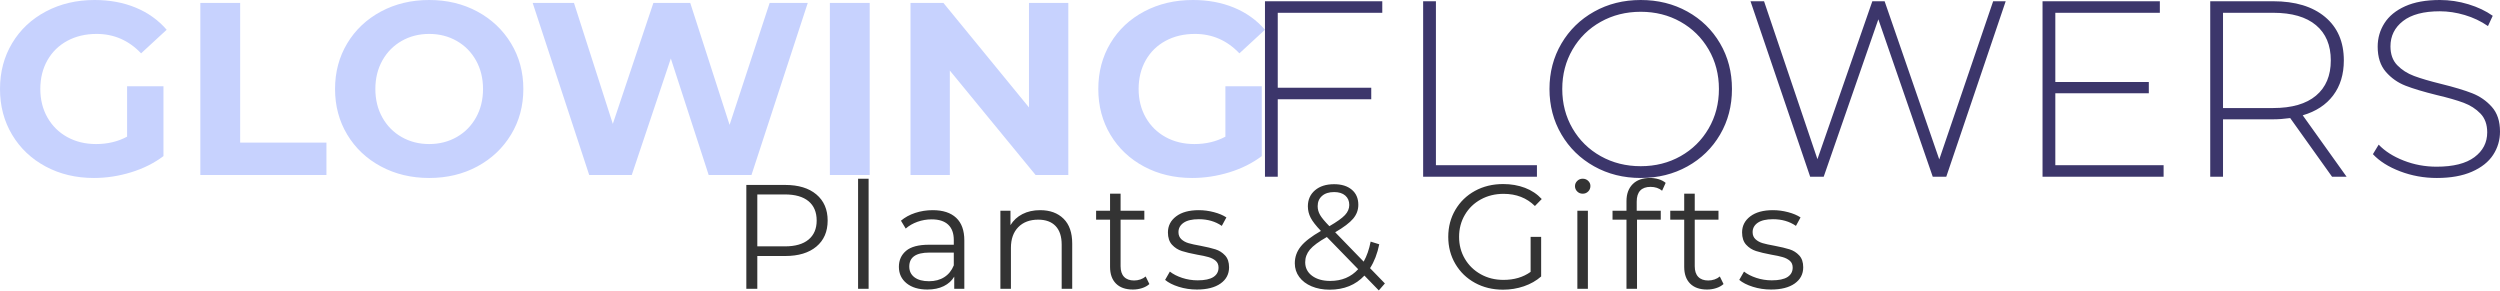
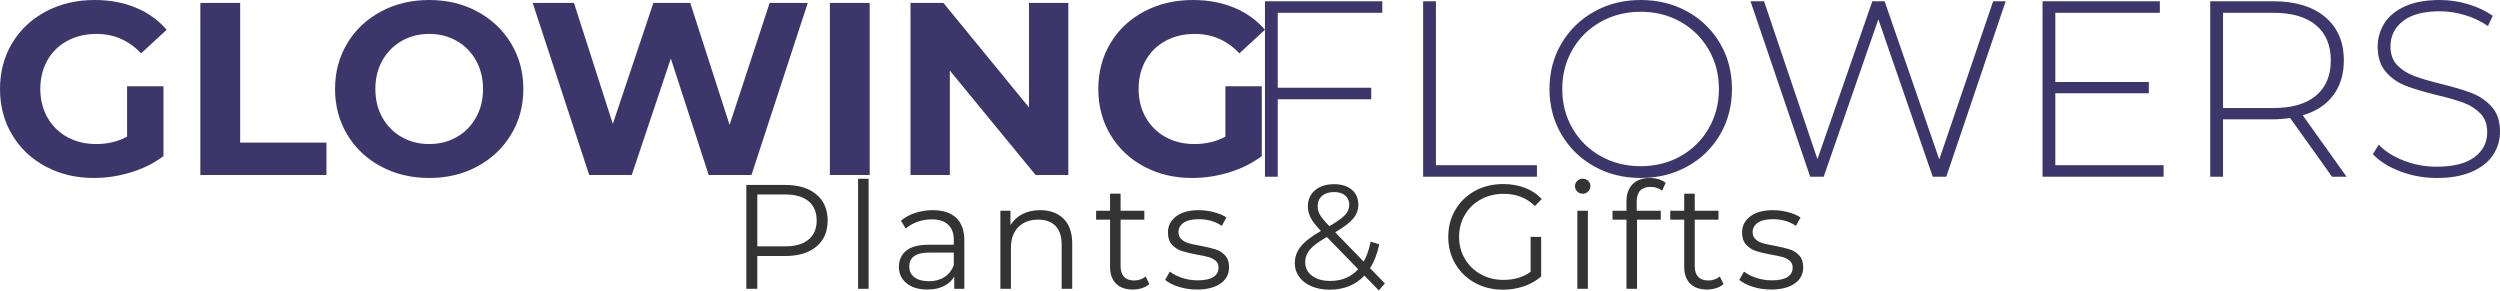
<svg xmlns="http://www.w3.org/2000/svg" viewBox="641.496 413.803 400.589 46.536" width="400.589" height="46.536" preserveAspectRatio="none">
  <defs />
-   <style>.companyName71e12882-9d1c-4de4-b6e4-da25229449d9 {fill:rgb(199 210 254);fill-opacity:1;}.icon171e12882-9d1c-4de4-b6e4-da25229449d9 {fill:#333333;fill-opacity:1;}
+   <style>.companyName71e12882-9d1c-4de4-b6e4-da25229449d9 {fill:#3C366B;fill-opacity:1;}.icon171e12882-9d1c-4de4-b6e4-da25229449d9 {fill:#333333;fill-opacity:1;}
    #id-71e12882-9d1c-4de4-b6e4-da25229449e-VpF9B9iX7 {fill:#3C366B; fill-opacity:1;}.icon3-str71e12882-9d1c-4de4-b6e4-da25229449d9 {stroke:#3C366B;stroke-opacity:1;} </style>
  <g opacity="1" transform="rotate(0 761.0851 442.3203)">
    <svg width="169.351" height="18.019" x="761.085" y="442.32" version="1.1" preserveAspectRatio="none" viewBox="4.56 -29.88 284.88 30.32">
      <g transform="matrix(1 0 0 1 0 0)" class="icon171e12882-9d1c-4de4-b6e4-da25229449d9">
        <path id="id-71e12882-9d1c-4de4-b6e4-da25229449d96izo4zJp14" d="M15.04-28Q20.40-28 23.44-25.44Q26.48-22.88 26.48-18.40L26.48-18.40Q26.48-13.92 23.44-11.38Q20.40-8.84 15.04-8.84L15.04-8.84L7.52-8.84L7.52 0L4.56 0L4.56-28L15.04-28ZM14.96-11.44Q19.12-11.44 21.32-13.26Q23.52-15.08 23.52-18.40L23.52-18.40Q23.52-21.80 21.32-23.62Q19.12-25.44 14.96-25.44L14.96-25.44L7.52-25.44L7.52-11.44L14.96-11.44Z M34.68 0L34.68-29.68L37.52-29.68L37.52 0L34.68 0Z M54.80-21.20Q58.92-21.20 61.12-19.14Q63.32-17.08 63.32-13.04L63.32-13.04L63.32 0L60.60 0L60.60-3.28Q59.64-1.64 57.78-0.72Q55.92 0.20 53.36 0.20L53.36 0.20Q49.84 0.20 47.76-1.48Q45.68-3.16 45.68-5.92L45.68-5.92Q45.68-8.60 47.62-10.24Q49.56-11.88 53.80-11.88L53.80-11.88L60.48-11.88L60.48-13.16Q60.48-15.88 58.96-17.30Q57.44-18.72 54.52-18.72L54.52-18.72Q52.52-18.72 50.68-18.06Q48.84-17.40 47.52-16.24L47.52-16.24L46.24-18.36Q47.84-19.72 50.08-20.46Q52.32-21.20 54.80-21.20L54.80-21.20ZM53.80-2.04Q56.20-2.04 57.92-3.14Q59.64-4.24 60.48-6.32L60.48-6.32L60.48-9.76L53.88-9.76Q48.48-9.76 48.48-6L48.48-6Q48.48-4.16 49.88-3.10Q51.28-2.04 53.80-2.04L53.80-2.04Z M83.76-21.20Q87.72-21.20 90.06-18.90Q92.40-16.60 92.40-12.20L92.40-12.20L92.40 0L89.56 0L89.56-11.92Q89.56-15.20 87.92-16.92Q86.28-18.64 83.24-18.64L83.24-18.64Q79.84-18.64 77.86-16.62Q75.88-14.60 75.88-11.04L75.88-11.04L75.88 0L73.04 0L73.04-21.04L75.76-21.04L75.76-17.16Q76.92-19.08 78.98-20.14Q81.04-21.20 83.76-21.20L83.76-21.20Z M112.20-3.32L113.20-1.28Q112.40-0.56 111.22-0.18Q110.04 0.20 108.76 0.20L108.76 0.20Q105.80 0.20 104.20-1.40Q102.60-3 102.60-5.92L102.60-5.92L102.60-18.64L98.84-18.64L98.84-21.04L102.60-21.04L102.60-25.64L105.44-25.64L105.44-21.04L111.84-21.04L111.84-18.64L105.44-18.64L105.44-6.08Q105.44-4.20 106.38-3.22Q107.32-2.24 109.08-2.24L109.08-2.24Q109.96-2.24 110.78-2.52Q111.60-2.80 112.20-3.32L112.20-3.32Z M126 0.20Q123.44 0.20 121.10-0.54Q118.76-1.28 117.44-2.40L117.44-2.40L118.72-4.64Q120.04-3.60 122.04-2.94Q124.04-2.28 126.20-2.28L126.20-2.28Q129.08-2.28 130.46-3.18Q131.84-4.08 131.84-5.72L131.84-5.72Q131.84-6.88 131.08-7.54Q130.32-8.20 129.16-8.54Q128-8.88 126.08-9.20L126.08-9.20Q123.52-9.68 121.96-10.18Q120.40-10.68 119.30-11.88Q118.20-13.08 118.20-15.20L118.20-15.20Q118.20-17.84 120.40-19.52Q122.60-21.20 126.52-21.20L126.52-21.20Q128.56-21.20 130.60-20.66Q132.64-20.12 133.96-19.24L133.96-19.24L132.72-16.96Q130.12-18.76 126.52-18.76L126.52-18.76Q123.80-18.76 122.42-17.80Q121.04-16.84 121.04-15.28L121.04-15.28Q121.04-14.08 121.82-13.36Q122.60-12.64 123.76-12.30Q124.92-11.96 126.96-11.60L126.96-11.60Q129.48-11.12 131-10.64Q132.52-10.16 133.60-9Q134.68-7.84 134.68-5.80L134.68-5.80Q134.68-3.04 132.38-1.42Q130.08 0.20 126 0.20L126 0.20Z M176.68-1.44L175.04 0.44L171.16-3.56Q167.60 0.24 161.80 0.24L161.80 0.24Q159.08 0.24 156.94-0.66Q154.80-1.56 153.60-3.18Q152.40-4.80 152.40-6.88L152.40-6.88Q152.40-9.40 154-11.40Q155.60-13.40 159.44-15.60L159.44-15.60Q157.44-17.68 156.68-19.14Q155.92-20.60 155.92-22.24L155.92-22.24Q155.92-24.92 157.84-26.56Q159.76-28.20 163-28.20L163-28.20Q166-28.20 167.76-26.72Q169.52-25.24 169.52-22.64L169.52-22.64Q169.52-20.56 168.12-18.90Q166.72-17.24 163.28-15.24L163.28-15.24L170.96-7.32Q172.24-9.60 172.84-12.72L172.84-12.72L175.16-12Q174.40-8.24 172.68-5.56L172.68-5.56L176.68-1.44ZM163-26.08Q160.92-26.08 159.74-25.04Q158.56-24 158.56-22.28L158.56-22.28Q158.56-21.04 159.20-19.92Q159.84-18.80 161.72-16.88L161.72-16.88Q164.76-18.64 165.92-19.88Q167.08-21.12 167.08-22.60L167.08-22.60Q167.08-24.20 166-25.14Q164.92-26.08 163-26.08L163-26.08ZM161.96-2.12Q166.60-2.12 169.48-5.28L169.48-5.28L161.04-13.96Q157.72-12.08 156.46-10.56Q155.20-9.04 155.20-7.16L155.20-7.16Q155.20-4.88 157.06-3.50Q158.92-2.12 161.96-2.12L161.96-2.12Z M215.96-4.56L215.96-14L218.80-14L218.80-3.32Q216.84-1.60 214.16-0.68Q211.48 0.24 208.52 0.24L208.52 0.24Q204.32 0.24 200.96-1.60Q197.60-3.44 195.68-6.70Q193.76-9.96 193.76-14L193.76-14Q193.76-18.04 195.68-21.30Q197.60-24.56 200.96-26.40Q204.32-28.24 208.56-28.24L208.56-28.24Q211.76-28.24 214.44-27.22Q217.12-26.20 218.96-24.20L218.96-24.20L217.12-22.32Q213.80-25.60 208.68-25.60L208.68-25.60Q205.28-25.60 202.54-24.10Q199.80-22.60 198.24-19.94Q196.68-17.28 196.68-14L196.68-14Q196.68-10.72 198.24-8.08Q199.80-5.44 202.52-3.92Q205.24-2.40 208.64-2.40L208.64-2.40Q212.96-2.40 215.96-4.56L215.96-4.56Z M228.56 0L228.56-21.04L231.40-21.04L231.40 0L228.56 0ZM230.00-25.64Q229.12-25.64 228.52-26.24Q227.92-26.84 227.92-27.68L227.92-27.68Q227.92-28.48 228.52-29.08Q229.12-29.68 230.00-29.68L230.00-29.68Q230.88-29.68 231.48-29.10Q232.08-28.52 232.08-27.72L232.08-27.72Q232.08-26.84 231.48-26.24Q230.88-25.64 230.00-25.64L230.00-25.64Z M248.28-27.48Q246.44-27.48 245.50-26.48Q244.56-25.48 244.56-23.52L244.56-23.52L244.56-21.04L251.04-21.04L251.04-18.64L244.64-18.64L244.64 0L241.80 0L241.80-18.64L238.04-18.64L238.04-21.04L241.80-21.04L241.80-23.64Q241.80-26.52 243.46-28.20Q245.12-29.88 248.16-29.88L248.16-29.88Q249.36-29.88 250.48-29.54Q251.60-29.20 252.36-28.56L252.36-28.56L251.40-26.44Q250.16-27.48 248.28-27.48L248.28-27.48Z M266.96-3.32L267.96-1.28Q267.16-0.56 265.98-0.18Q264.80 0.20 263.52 0.20L263.52 0.20Q260.56 0.20 258.96-1.40Q257.36-3 257.36-5.92L257.36-5.92L257.36-18.64L253.60-18.64L253.60-21.04L257.36-21.04L257.36-25.64L260.20-25.64L260.20-21.04L266.60-21.04L266.60-18.64L260.20-18.64L260.20-6.08Q260.20-4.20 261.14-3.22Q262.08-2.24 263.84-2.24L263.84-2.24Q264.72-2.24 265.54-2.52Q266.36-2.80 266.96-3.32L266.96-3.32Z M280.76 0.20Q278.20 0.20 275.86-0.54Q273.52-1.28 272.20-2.40L272.20-2.40L273.48-4.64Q274.80-3.60 276.80-2.94Q278.80-2.28 280.96-2.28L280.96-2.28Q283.84-2.28 285.22-3.18Q286.60-4.08 286.60-5.72L286.60-5.72Q286.60-6.88 285.84-7.54Q285.08-8.20 283.92-8.54Q282.76-8.88 280.84-9.20L280.84-9.20Q278.28-9.68 276.72-10.18Q275.16-10.68 274.06-11.88Q272.96-13.08 272.96-15.20L272.96-15.20Q272.96-17.84 275.16-19.52Q277.36-21.20 281.28-21.20L281.28-21.20Q283.32-21.20 285.36-20.66Q287.40-20.12 288.72-19.24L288.72-19.24L287.48-16.96Q284.88-18.76 281.28-18.76L281.28-18.76Q278.56-18.76 277.18-17.80Q275.80-16.84 275.80-15.28L275.80-15.28Q275.80-14.08 276.58-13.36Q277.36-12.64 278.52-12.30Q279.68-11.96 281.72-11.60L281.72-11.60Q284.24-11.12 285.76-10.64Q287.28-10.16 288.36-9Q289.44-7.84 289.44-5.80L289.44-5.80Q289.44-3.04 287.14-1.42Q284.84 0.20 280.76 0.20L280.76 0.20Z" />
      </g>
    </svg>
  </g>
  <g opacity="1" transform="rotate(0 641.4963 413.8027)">
    <svg width="202.693" height="28.518" x="641.496" y="413.803" version="1.1" preserveAspectRatio="none" viewBox="1.56 -28.48 205.84 28.96">
      <g transform="matrix(1 0 0 1 0 0)" class="companyName71e12882-9d1c-4de4-b6e4-da25229449d9">
        <path id="id-71e12882-9d1c-4de4-b6e4-da25229449d9D6z1nYkh7" d="M22.24-6.24L22.24-14.44L28.16-14.44L28.16-3.08Q25.88-1.36 22.88-0.44Q19.88 0.48 16.84 0.48L16.84 0.48Q12.48 0.48 9-1.38Q5.52-3.24 3.54-6.54Q1.56-9.84 1.56-14L1.56-14Q1.56-18.16 3.54-21.46Q5.52-24.76 9.04-26.62Q12.56-28.48 16.96-28.48L16.96-28.48Q20.64-28.48 23.64-27.24Q26.64-26 28.68-23.64L28.68-23.64L24.52-19.80Q21.52-22.96 17.28-22.96L17.28-22.96Q14.60-22.96 12.52-21.84Q10.44-20.72 9.28-18.68Q8.12-16.64 8.12-14L8.12-14Q8.12-11.40 9.28-9.36Q10.44-7.32 12.50-6.18Q14.56-5.04 17.20-5.04L17.20-5.04Q20-5.04 22.24-6.24L22.24-6.24Z M34.16 0L34.16-28L40.64-28L40.64-5.28L54.68-5.28L54.68 0L34.16 0Z M71.40 0.48Q67.04 0.48 63.54-1.40Q60.04-3.28 58.06-6.58Q56.08-9.88 56.08-14L56.08-14Q56.08-18.12 58.06-21.42Q60.04-24.72 63.54-26.60Q67.04-28.48 71.40-28.48L71.40-28.48Q75.76-28.48 79.24-26.60Q82.72-24.72 84.72-21.42Q86.72-18.12 86.72-14L86.72-14Q86.72-9.88 84.72-6.58Q82.72-3.28 79.24-1.40Q75.76 0.48 71.40 0.48L71.40 0.48ZM71.40-5.04Q73.88-5.04 75.88-6.18Q77.88-7.32 79.02-9.36Q80.16-11.40 80.16-14L80.16-14Q80.16-16.60 79.02-18.64Q77.88-20.68 75.88-21.82Q73.88-22.96 71.40-22.96L71.40-22.96Q68.92-22.96 66.92-21.82Q64.92-20.68 63.78-18.64Q62.64-16.60 62.64-14L62.64-14Q62.64-11.40 63.78-9.36Q64.92-7.32 66.92-6.18Q68.92-5.04 71.40-5.04L71.40-5.04Z M126.80-28L133-28L123.84 0L116.88 0L110.72-18.96L104.36 0L97.44 0L88.24-28L94.96-28L101.28-8.32L107.88-28L113.88-28L120.28-8.16L126.80-28Z M136.60 0L136.60-28L143.08-28L143.08 0L136.60 0Z M169-28L175.40-28L175.40 0L170.08 0L156.12-17L156.12 0L149.72 0L149.72-28L155.08-28L169-11L169-28Z M200.96-6.24L200.96-14.44L206.88-14.44L206.88-3.08Q204.60-1.36 201.60-0.44Q198.60 0.48 195.56 0.48L195.56 0.48Q191.20 0.48 187.72-1.38Q184.24-3.24 182.26-6.54Q180.28-9.84 180.28-14L180.28-14Q180.28-18.16 182.26-21.46Q184.24-24.76 187.76-26.62Q191.28-28.48 195.68-28.48L195.68-28.48Q199.36-28.48 202.36-27.24Q205.36-26 207.40-23.64L207.40-23.64L203.24-19.80Q200.24-22.96 196-22.96L196-22.96Q193.32-22.96 191.24-21.84Q189.16-20.72 188-18.68Q186.84-16.64 186.84-14L186.84-14Q186.84-11.40 188-9.36Q189.16-7.32 191.22-6.18Q193.28-5.04 195.92-5.04L195.92-5.04Q198.72-5.04 200.96-6.24L200.96-6.24Z" />
      </g>
    </svg>
  </g>
  <g opacity="1" transform="rotate(0 844.1893 413.8027)">
    <svg width="197.896" height="28.518" x="844.189" y="413.803" version="1.1" preserveAspectRatio="none" viewBox="4.88 -28.2 197.08 28.4">
      <g transform="matrix(1 0 0 1 0 0)" class="companyName71e12882-9d1c-4de4-b6e4-da25229449e">
        <path id="id-71e12882-9d1c-4de4-b6e4-da25229449e-VpF9B9iX7" d="M23.60-26.16L6.92-26.16L6.92-14.20L21.84-14.20L21.84-12.36L6.92-12.36L6.92 0L4.88 0L4.88-28L23.60-28L23.60-26.16Z M30.12 0L30.12-28L32.16-28L32.16-1.84L48.28-1.84L48.28 0L30.12 0Z M64.84 0.20Q60.72 0.20 57.40-1.66Q54.08-3.52 52.18-6.76Q50.28-10 50.28-14L50.28-14Q50.28-18 52.18-21.24Q54.08-24.48 57.40-26.34Q60.72-28.20 64.84-28.20L64.84-28.20Q68.96-28.20 72.28-26.36Q75.60-24.52 77.50-21.28Q79.40-18.04 79.40-14L79.40-14Q79.40-9.96 77.50-6.72Q75.60-3.48 72.28-1.64Q68.96 0.20 64.84 0.20L64.84 0.20ZM64.84-1.68Q68.36-1.68 71.20-3.28Q74.04-4.88 75.68-7.70Q77.32-10.52 77.32-14L77.32-14Q77.32-17.48 75.68-20.30Q74.04-23.12 71.20-24.72Q68.36-26.32 64.84-26.32L64.84-26.32Q61.32-26.32 58.46-24.72Q55.60-23.12 53.96-20.30Q52.32-17.48 52.32-14L52.32-14Q52.32-10.52 53.96-7.70Q55.60-4.88 58.46-3.28Q61.32-1.68 64.84-1.68L64.84-1.68Z M121.08-28L123.08-28L113.60 0L111.44 0L102.76-25.12L94.04 0L91.88 0L82.36-28L84.52-28L93.04-2.80L101.80-28L103.76-28L112.48-2.76L121.08-28Z M131-1.84L148.28-1.84L148.28 0L128.96 0L128.96-28L147.68-28L147.68-26.16L131-26.16L131-15.12L145.92-15.12L145.92-13.32L131-13.32L131-1.84Z M177.48 0L175.16 0L168.48-9.36Q167-9.16 165.76-9.16L165.76-9.16L157.76-9.16L157.76 0L155.72 0L155.72-28L165.76-28Q171.04-28 174.04-25.50Q177.04-23 177.04-18.56L177.04-18.56Q177.04-15.24 175.34-12.98Q173.64-10.72 170.48-9.80L170.48-9.80L177.48 0ZM157.76-10.96L165.76-10.96Q170.24-10.96 172.60-12.94Q174.96-14.92 174.96-18.56L174.96-18.56Q174.96-22.20 172.60-24.18Q170.24-26.16 165.76-26.16L165.76-26.16L157.76-26.16L157.76-10.96Z M191.88 0.20Q188.80 0.20 186.02-0.86Q183.24-1.92 181.68-3.60L181.68-3.60L182.60-5.12Q184.08-3.56 186.58-2.58Q189.08-1.60 191.84-1.60L191.84-1.60Q195.84-1.60 197.88-3.12Q199.92-4.64 199.92-7.08L199.92-7.08Q199.92-8.96 198.84-10.08Q197.76-11.20 196.16-11.80Q194.56-12.40 191.84-13.04L191.84-13.04Q188.76-13.80 186.90-14.52Q185.04-15.24 183.74-16.74Q182.44-18.24 182.44-20.76L182.44-20.76Q182.44-22.80 183.52-24.50Q184.60-26.20 186.82-27.20Q189.04-28.20 192.36-28.20L192.36-28.20Q194.68-28.20 196.92-27.52Q199.16-26.84 200.80-25.68L200.80-25.68L200.04-24.04Q198.36-25.20 196.34-25.80Q194.32-26.40 192.36-26.40L192.36-26.40Q188.48-26.40 186.48-24.84Q184.48-23.28 184.48-20.80L184.48-20.80Q184.48-18.92 185.56-17.80Q186.64-16.68 188.24-16.08Q189.84-15.48 192.60-14.80L192.60-14.80Q195.68-14.04 197.52-13.32Q199.36-12.60 200.66-11.14Q201.96-9.68 201.96-7.20L201.96-7.20Q201.96-5.16 200.86-3.48Q199.76-1.80 197.48-0.80Q195.20 0.20 191.88 0.20L191.88 0.20Z" />
      </g>
    </svg>
  </g>
</svg>
